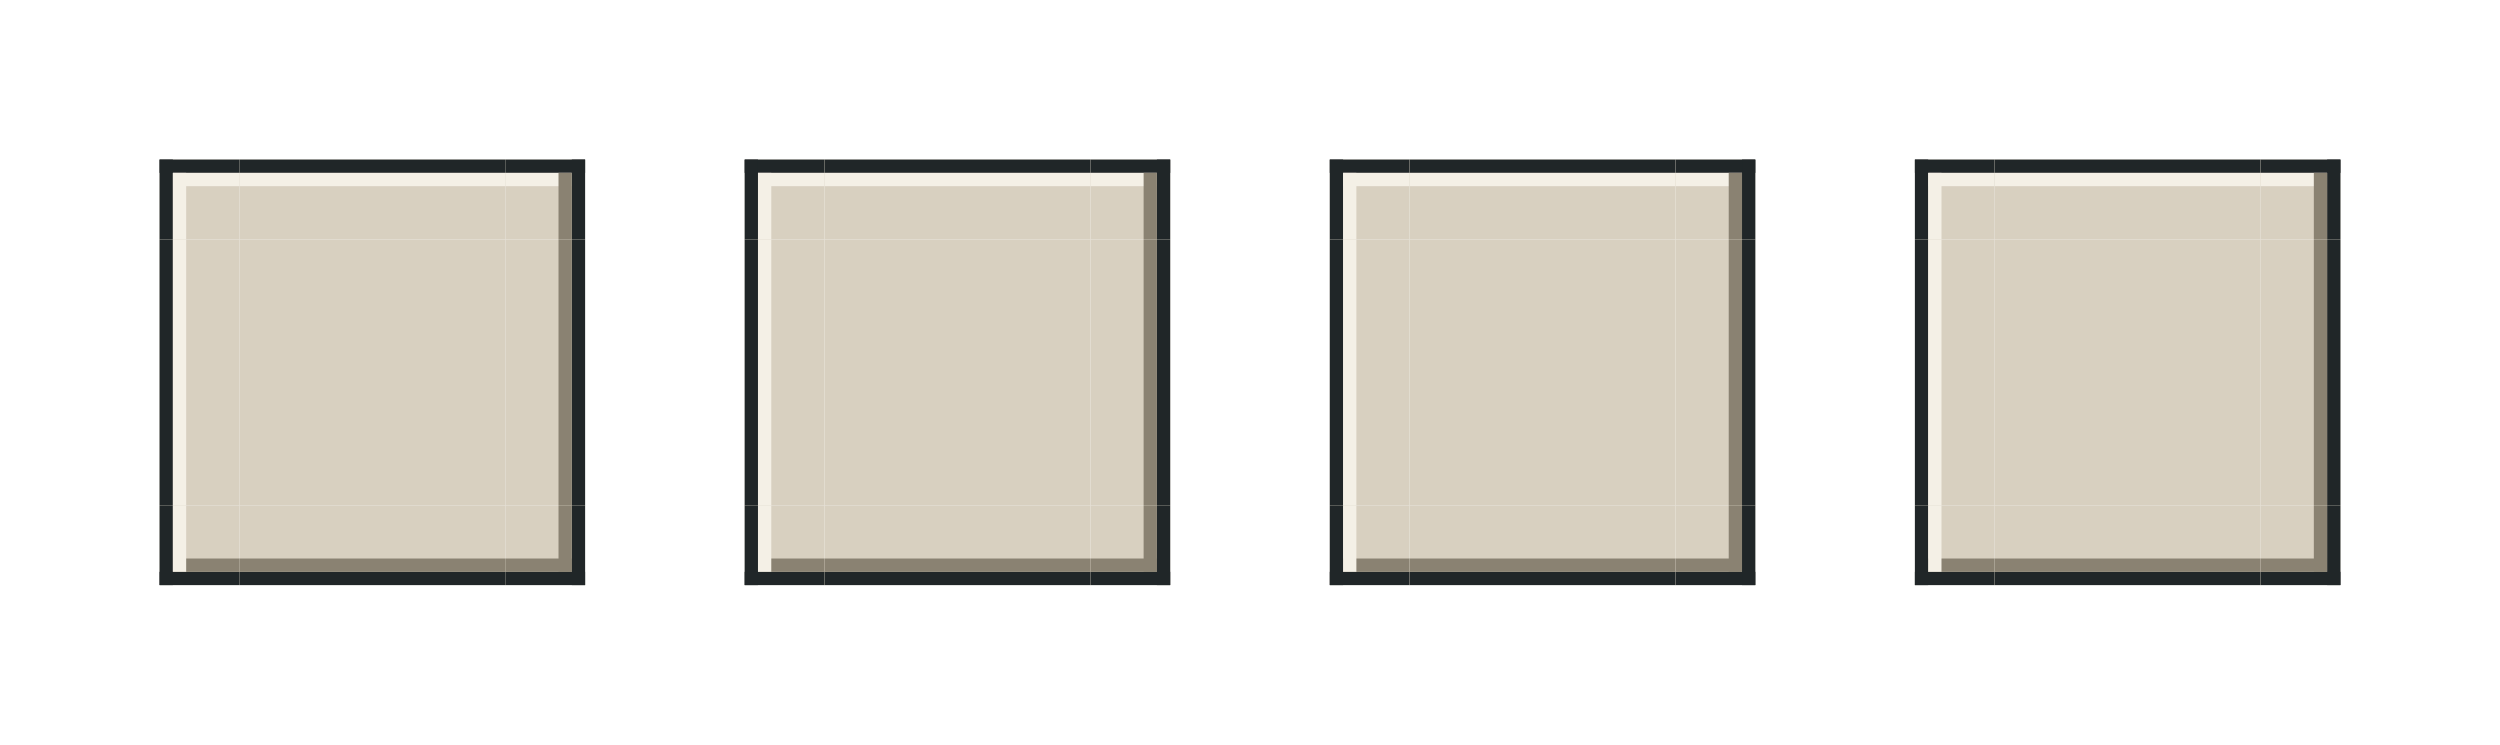
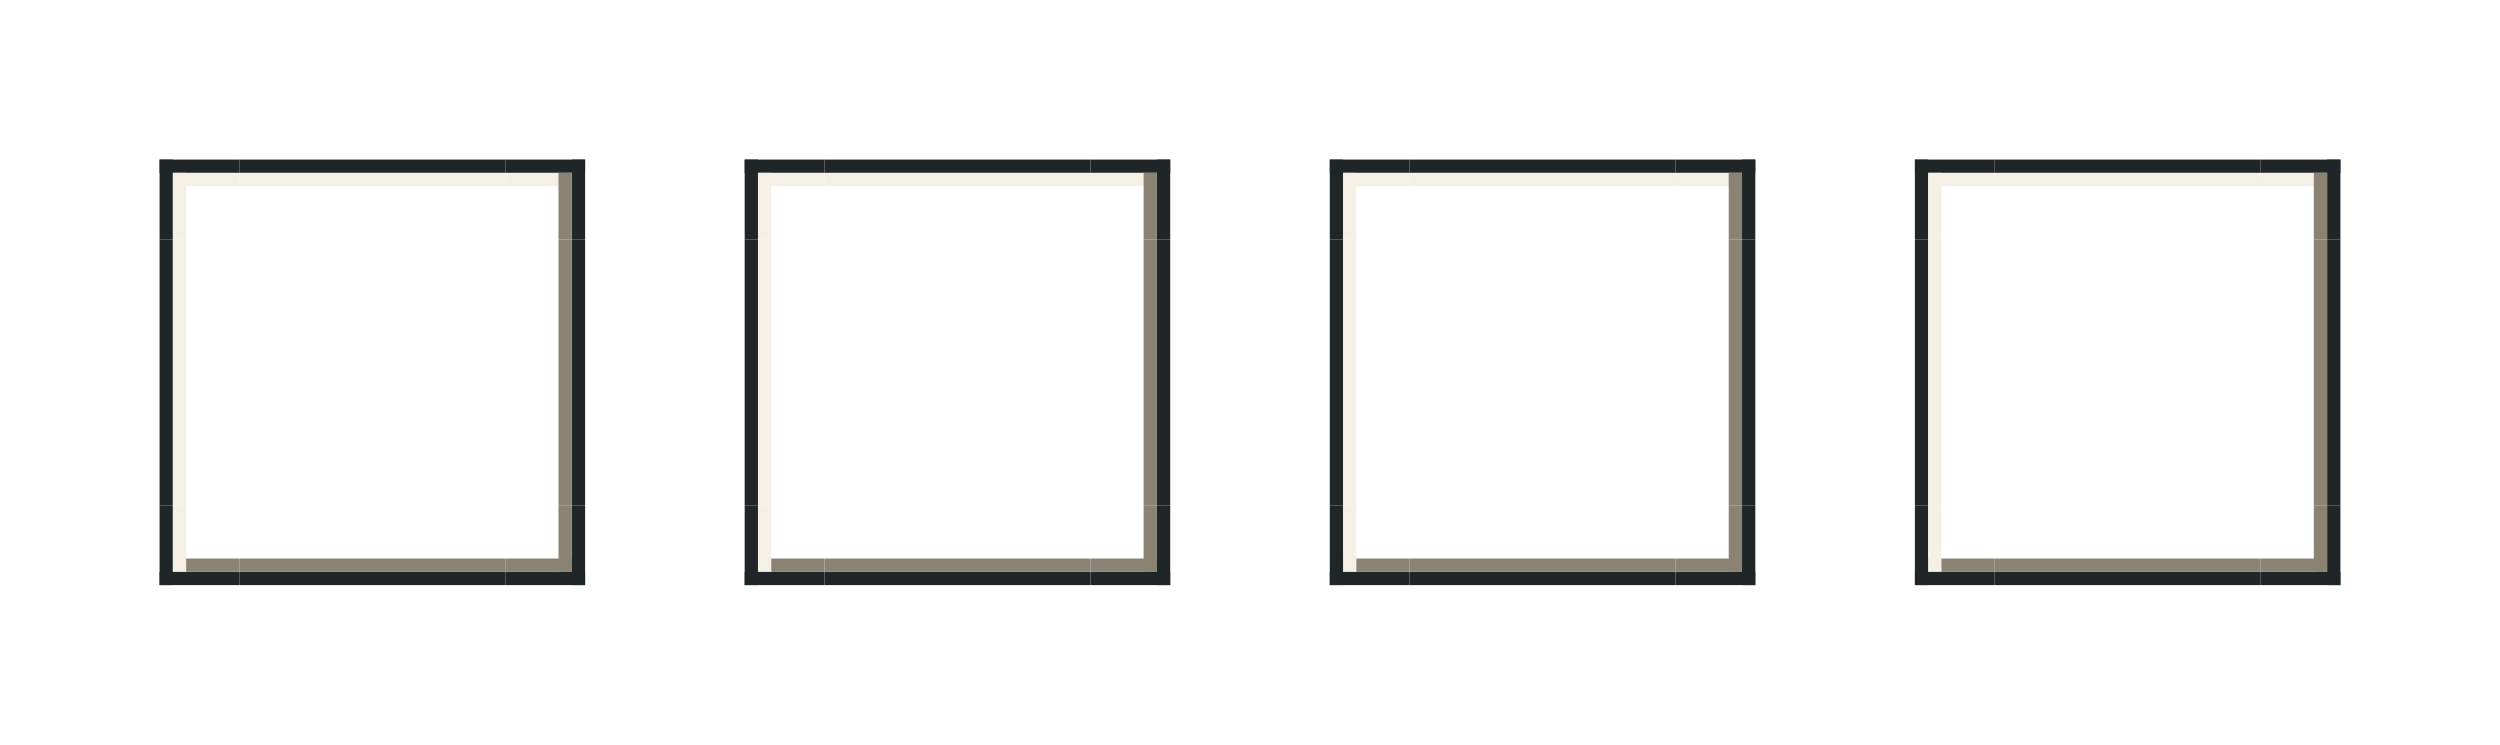
<svg xmlns="http://www.w3.org/2000/svg" width="188" height="56" viewBox="0 0 188 56">
  <defs>
    <style id="current-color-scheme" type="text/css">
      .ColorScheme-Text { color:#202628; stop-color:#202628; }
      .ColorScheme-Background { color:#d8d0c0; stop-color:#d8d0c0; }
      .ColorScheme-Highlight { color:#96703a; stop-color:#96703a; }
      .ColorScheme-ViewText { color:#202628; stop-color:#202628; }
      .ColorScheme-ViewBackground { color:#f0ece0; stop-color:#f0ece0; }
      .ColorScheme-ViewHover { color:#c87922; stop-color:#c87922; }
      .ColorScheme-ViewFocus { color:#96703a; stop-color:#96703a; }
      .ColorScheme-ButtonText { color:#202628; stop-color:#202628; }
      .ColorScheme-ButtonBackground { color:#d8d0c0; stop-color:#d8d0c0; }
      .ColorScheme-ButtonHover { color:#c87922; stop-color:#c87922; }
      .ColorScheme-ButtonFocus { color:#96703a; stop-color:#96703a; }
      .ColorScheme-HighlightedText { color:#f0ece0; stop-color:#f0ece0; }
      .ColorScheme-ComplementaryBackground { color:#c8bca4; stop-color:#c8bca4; }
      .ColorScheme-NegativeText { color:#a83232; stop-color:#a83232; }
      .ColorScheme-NeutralText { color:#c87922; stop-color:#c87922; }
      .ColorScheme-PositiveText { color:#39734a; stop-color:#39734a; }
    </style>
  </defs>
  <g id="north-active-tab-topleft">
-     <rect x="12" y="12" width="6" height="6" class="ColorScheme-Background" style="fill:currentColor;fill-opacity:1;stroke:none" />
+     <rect x="12" y="12" width="6" height="6" fill="#d8d0c0" opacity="0.01" />
    <rect x="12" y="12" width="6" height="1" fill="#202628" />
    <rect x="13" y="13" width="5" height="1" fill="#f4f0e6" />
    <rect x="12" y="12" width="1" height="6" fill="#202628" />
    <rect x="13" y="13" width="1" height="5" fill="#f4f0e6" />
  </g>
  <g id="north-active-tab-top">
-     <rect x="18" y="12" width="20" height="6" class="ColorScheme-Background" style="fill:currentColor;fill-opacity:1;stroke:none" />
+     <rect x="18" y="12" width="20" height="6" fill="#d8d0c0" opacity="0.01" />
    <rect x="18" y="12" width="20" height="1" fill="#202628" />
    <rect x="18" y="13" width="20" height="1" fill="#f4f0e6" />
  </g>
  <g id="north-active-tab-topright">
-     <rect x="38" y="12" width="6" height="6" class="ColorScheme-Background" style="fill:currentColor;fill-opacity:1;stroke:none" />
+     <rect x="38" y="12" width="6" height="6" fill="#d8d0c0" opacity="0.01" />
    <rect x="38" y="12" width="6" height="1" fill="#202628" />
    <rect x="38" y="13" width="5" height="1" fill="#f4f0e6" />
    <rect x="43" y="12" width="1" height="6" fill="#202628" />
    <rect x="42" y="13" width="1" height="5" fill="#8a8272" />
  </g>
  <g id="north-active-tab-left">
-     <rect x="12" y="18" width="6" height="20" class="ColorScheme-Background" style="fill:currentColor;fill-opacity:1;stroke:none" />
+     <rect x="12" y="18" width="6" height="20" fill="#d8d0c0" opacity="0.01" />
    <rect x="12" y="18" width="1" height="20" fill="#202628" />
    <rect x="13" y="18" width="1" height="20" fill="#f4f0e6" />
  </g>
  <g id="north-active-tab-center">
-     <rect x="18" y="18" width="20" height="20" class="ColorScheme-Background" style="fill:currentColor;fill-opacity:1;stroke:none" />
+     <rect x="18" y="18" width="20" height="20" fill="#d8d0c0" opacity="0.01" />
  </g>
  <g id="north-active-tab-right">
-     <rect x="38" y="18" width="6" height="20" class="ColorScheme-Background" style="fill:currentColor;fill-opacity:1;stroke:none" />
+     <rect x="38" y="18" width="6" height="20" fill="#d8d0c0" opacity="0.01" />
    <rect x="43" y="18" width="1" height="20" fill="#202628" />
    <rect x="42" y="18" width="1" height="20" fill="#8a8272" />
  </g>
  <g id="north-active-tab-bottomleft">
-     <rect x="12" y="38" width="6" height="6" class="ColorScheme-Background" style="fill:currentColor;fill-opacity:1;stroke:none" />
+     <rect x="12" y="38" width="6" height="6" fill="#d8d0c0" opacity="0.01" />
    <rect x="12" y="43" width="6" height="1" fill="#202628" />
    <rect x="13" y="42" width="5" height="1" fill="#8a8272" />
    <rect x="12" y="38" width="1" height="6" fill="#202628" />
    <rect x="13" y="38" width="1" height="5" fill="#f4f0e6" />
  </g>
  <g id="north-active-tab-bottom">
-     <rect x="18" y="38" width="20" height="6" class="ColorScheme-Background" style="fill:currentColor;fill-opacity:1;stroke:none" />
+     <rect x="18" y="38" width="20" height="6" fill="#d8d0c0" opacity="0.01" />
    <rect x="18" y="43" width="20" height="1" fill="#202628" />
    <rect x="18" y="42" width="20" height="1" fill="#8a8272" />
  </g>
  <g id="north-active-tab-bottomright">
-     <rect x="38" y="38" width="6" height="6" class="ColorScheme-Background" style="fill:currentColor;fill-opacity:1;stroke:none" />
+     <rect x="38" y="38" width="6" height="6" fill="#d8d0c0" opacity="0.01" />
    <rect x="38" y="43" width="6" height="1" fill="#202628" />
    <rect x="38" y="42" width="5" height="1" fill="#8a8272" />
    <rect x="43" y="38" width="1" height="6" fill="#202628" />
    <rect x="42" y="38" width="1" height="5" fill="#8a8272" />
  </g>
  <rect id="north-active-tab-hint-top-margin" x="28" y="12" width="2" height="4" fill="#ff00ff" opacity="0" />
  <rect id="north-active-tab-hint-bottom-margin" x="28" y="40" width="2" height="4" fill="#ff00ff" opacity="0" />
  <rect id="north-active-tab-hint-left-margin" x="12" y="28" width="4" height="2" fill="#ff00ff" opacity="0" />
  <rect id="north-active-tab-hint-right-margin" x="40" y="28" width="4" height="2" fill="#ff00ff" opacity="0" />
  <g id="south-active-tab-topleft">
-     <rect x="56" y="12" width="6" height="6" class="ColorScheme-Background" style="fill:currentColor;fill-opacity:1;stroke:none" />
+     <rect x="56" y="12" width="6" height="6" fill="#d8d0c0" opacity="0.01" />
    <rect x="56" y="12" width="6" height="1" fill="#202628" />
    <rect x="57" y="13" width="5" height="1" fill="#f4f0e6" />
    <rect x="56" y="12" width="1" height="6" fill="#202628" />
    <rect x="57" y="13" width="1" height="5" fill="#f4f0e6" />
  </g>
  <g id="south-active-tab-top">
-     <rect x="62" y="12" width="20" height="6" class="ColorScheme-Background" style="fill:currentColor;fill-opacity:1;stroke:none" />
+     <rect x="62" y="12" width="20" height="6" fill="#d8d0c0" opacity="0.01" />
    <rect x="62" y="12" width="20" height="1" fill="#202628" />
    <rect x="62" y="13" width="20" height="1" fill="#f4f0e6" />
  </g>
  <g id="south-active-tab-topright">
-     <rect x="82" y="12" width="6" height="6" class="ColorScheme-Background" style="fill:currentColor;fill-opacity:1;stroke:none" />
+     <rect x="82" y="12" width="6" height="6" fill="#d8d0c0" opacity="0.01" />
    <rect x="82" y="12" width="6" height="1" fill="#202628" />
    <rect x="82" y="13" width="5" height="1" fill="#f4f0e6" />
    <rect x="87" y="12" width="1" height="6" fill="#202628" />
    <rect x="86" y="13" width="1" height="5" fill="#8a8272" />
  </g>
  <g id="south-active-tab-left">
-     <rect x="56" y="18" width="6" height="20" class="ColorScheme-Background" style="fill:currentColor;fill-opacity:1;stroke:none" />
+     <rect x="56" y="18" width="6" height="20" fill="#d8d0c0" opacity="0.01" />
    <rect x="56" y="18" width="1" height="20" fill="#202628" />
    <rect x="57" y="18" width="1" height="20" fill="#f4f0e6" />
  </g>
  <g id="south-active-tab-center">
-     <rect x="62" y="18" width="20" height="20" class="ColorScheme-Background" style="fill:currentColor;fill-opacity:1;stroke:none" />
+     <rect x="62" y="18" width="20" height="20" fill="#d8d0c0" opacity="0.01" />
  </g>
  <g id="south-active-tab-right">
-     <rect x="82" y="18" width="6" height="20" class="ColorScheme-Background" style="fill:currentColor;fill-opacity:1;stroke:none" />
+     <rect x="82" y="18" width="6" height="20" fill="#d8d0c0" opacity="0.01" />
    <rect x="87" y="18" width="1" height="20" fill="#202628" />
    <rect x="86" y="18" width="1" height="20" fill="#8a8272" />
  </g>
  <g id="south-active-tab-bottomleft">
-     <rect x="56" y="38" width="6" height="6" class="ColorScheme-Background" style="fill:currentColor;fill-opacity:1;stroke:none" />
+     <rect x="56" y="38" width="6" height="6" fill="#d8d0c0" opacity="0.01" />
    <rect x="56" y="43" width="6" height="1" fill="#202628" />
    <rect x="57" y="42" width="5" height="1" fill="#8a8272" />
    <rect x="56" y="38" width="1" height="6" fill="#202628" />
    <rect x="57" y="38" width="1" height="5" fill="#f4f0e6" />
  </g>
  <g id="south-active-tab-bottom">
-     <rect x="62" y="38" width="20" height="6" class="ColorScheme-Background" style="fill:currentColor;fill-opacity:1;stroke:none" />
+     <rect x="62" y="38" width="20" height="6" fill="#d8d0c0" opacity="0.01" />
    <rect x="62" y="43" width="20" height="1" fill="#202628" />
    <rect x="62" y="42" width="20" height="1" fill="#8a8272" />
  </g>
  <g id="south-active-tab-bottomright">
-     <rect x="82" y="38" width="6" height="6" class="ColorScheme-Background" style="fill:currentColor;fill-opacity:1;stroke:none" />
+     <rect x="82" y="38" width="6" height="6" fill="#d8d0c0" opacity="0.01" />
    <rect x="82" y="43" width="6" height="1" fill="#202628" />
    <rect x="82" y="42" width="5" height="1" fill="#8a8272" />
    <rect x="87" y="38" width="1" height="6" fill="#202628" />
    <rect x="86" y="38" width="1" height="5" fill="#8a8272" />
  </g>
  <rect id="south-active-tab-hint-top-margin" x="72" y="12" width="2" height="4" fill="#ff00ff" opacity="0" />
  <rect id="south-active-tab-hint-bottom-margin" x="72" y="40" width="2" height="4" fill="#ff00ff" opacity="0" />
  <rect id="south-active-tab-hint-left-margin" x="56" y="28" width="4" height="2" fill="#ff00ff" opacity="0" />
  <rect id="south-active-tab-hint-right-margin" x="84" y="28" width="4" height="2" fill="#ff00ff" opacity="0" />
  <g id="east-active-tab-topleft">
-     <rect x="100" y="12" width="6" height="6" class="ColorScheme-Background" style="fill:currentColor;fill-opacity:1;stroke:none" />
+     <rect x="100" y="12" width="6" height="6" fill="#d8d0c0" opacity="0.01" />
    <rect x="100" y="12" width="6" height="1" fill="#202628" />
    <rect x="101" y="13" width="5" height="1" fill="#f4f0e6" />
    <rect x="100" y="12" width="1" height="6" fill="#202628" />
    <rect x="101" y="13" width="1" height="5" fill="#f4f0e6" />
  </g>
  <g id="east-active-tab-top">
-     <rect x="106" y="12" width="20" height="6" class="ColorScheme-Background" style="fill:currentColor;fill-opacity:1;stroke:none" />
+     <rect x="106" y="12" width="20" height="6" fill="#d8d0c0" opacity="0.01" />
    <rect x="106" y="12" width="20" height="1" fill="#202628" />
    <rect x="106" y="13" width="20" height="1" fill="#f4f0e6" />
  </g>
  <g id="east-active-tab-topright">
-     <rect x="126" y="12" width="6" height="6" class="ColorScheme-Background" style="fill:currentColor;fill-opacity:1;stroke:none" />
+     <rect x="126" y="12" width="6" height="6" fill="#d8d0c0" opacity="0.01" />
    <rect x="126" y="12" width="6" height="1" fill="#202628" />
    <rect x="126" y="13" width="5" height="1" fill="#f4f0e6" />
    <rect x="131" y="12" width="1" height="6" fill="#202628" />
    <rect x="130" y="13" width="1" height="5" fill="#8a8272" />
  </g>
  <g id="east-active-tab-left">
-     <rect x="100" y="18" width="6" height="20" class="ColorScheme-Background" style="fill:currentColor;fill-opacity:1;stroke:none" />
+     <rect x="100" y="18" width="6" height="20" fill="#d8d0c0" opacity="0.01" />
    <rect x="100" y="18" width="1" height="20" fill="#202628" />
    <rect x="101" y="18" width="1" height="20" fill="#f4f0e6" />
  </g>
  <g id="east-active-tab-center">
-     <rect x="106" y="18" width="20" height="20" class="ColorScheme-Background" style="fill:currentColor;fill-opacity:1;stroke:none" />
+     <rect x="106" y="18" width="20" height="20" fill="#d8d0c0" opacity="0.01" />
  </g>
  <g id="east-active-tab-right">
-     <rect x="126" y="18" width="6" height="20" class="ColorScheme-Background" style="fill:currentColor;fill-opacity:1;stroke:none" />
+     <rect x="126" y="18" width="6" height="20" fill="#d8d0c0" opacity="0.01" />
    <rect x="131" y="18" width="1" height="20" fill="#202628" />
    <rect x="130" y="18" width="1" height="20" fill="#8a8272" />
  </g>
  <g id="east-active-tab-bottomleft">
-     <rect x="100" y="38" width="6" height="6" class="ColorScheme-Background" style="fill:currentColor;fill-opacity:1;stroke:none" />
+     <rect x="100" y="38" width="6" height="6" fill="#d8d0c0" opacity="0.01" />
    <rect x="100" y="43" width="6" height="1" fill="#202628" />
    <rect x="101" y="42" width="5" height="1" fill="#8a8272" />
    <rect x="100" y="38" width="1" height="6" fill="#202628" />
    <rect x="101" y="38" width="1" height="5" fill="#f4f0e6" />
  </g>
  <g id="east-active-tab-bottom">
-     <rect x="106" y="38" width="20" height="6" class="ColorScheme-Background" style="fill:currentColor;fill-opacity:1;stroke:none" />
+     <rect x="106" y="38" width="20" height="6" fill="#d8d0c0" opacity="0.01" />
    <rect x="106" y="43" width="20" height="1" fill="#202628" />
    <rect x="106" y="42" width="20" height="1" fill="#8a8272" />
  </g>
  <g id="east-active-tab-bottomright">
-     <rect x="126" y="38" width="6" height="6" class="ColorScheme-Background" style="fill:currentColor;fill-opacity:1;stroke:none" />
+     <rect x="126" y="38" width="6" height="6" fill="#d8d0c0" opacity="0.01" />
    <rect x="126" y="43" width="6" height="1" fill="#202628" />
    <rect x="126" y="42" width="5" height="1" fill="#8a8272" />
    <rect x="131" y="38" width="1" height="6" fill="#202628" />
    <rect x="130" y="38" width="1" height="5" fill="#8a8272" />
  </g>
  <rect id="east-active-tab-hint-top-margin" x="116" y="12" width="2" height="4" fill="#ff00ff" opacity="0" />
  <rect id="east-active-tab-hint-bottom-margin" x="116" y="40" width="2" height="4" fill="#ff00ff" opacity="0" />
  <rect id="east-active-tab-hint-left-margin" x="100" y="28" width="4" height="2" fill="#ff00ff" opacity="0" />
  <rect id="east-active-tab-hint-right-margin" x="128" y="28" width="4" height="2" fill="#ff00ff" opacity="0" />
  <g id="west-active-tab-topleft">
-     <rect x="144" y="12" width="6" height="6" class="ColorScheme-Background" style="fill:currentColor;fill-opacity:1;stroke:none" />
+     <rect x="144" y="12" width="6" height="6" fill="#d8d0c0" opacity="0.01" />
    <rect x="144" y="12" width="6" height="1" fill="#202628" />
    <rect x="145" y="13" width="5" height="1" fill="#f4f0e6" />
    <rect x="144" y="12" width="1" height="6" fill="#202628" />
    <rect x="145" y="13" width="1" height="5" fill="#f4f0e6" />
  </g>
  <g id="west-active-tab-top">
-     <rect x="150" y="12" width="20" height="6" class="ColorScheme-Background" style="fill:currentColor;fill-opacity:1;stroke:none" />
+     <rect x="150" y="12" width="20" height="6" fill="#d8d0c0" opacity="0.01" />
    <rect x="150" y="12" width="20" height="1" fill="#202628" />
    <rect x="150" y="13" width="20" height="1" fill="#f4f0e6" />
  </g>
  <g id="west-active-tab-topright">
-     <rect x="170" y="12" width="6" height="6" class="ColorScheme-Background" style="fill:currentColor;fill-opacity:1;stroke:none" />
+     <rect x="170" y="12" width="6" height="6" fill="#d8d0c0" opacity="0.01" />
    <rect x="170" y="12" width="6" height="1" fill="#202628" />
    <rect x="170" y="13" width="5" height="1" fill="#f4f0e6" />
    <rect x="175" y="12" width="1" height="6" fill="#202628" />
    <rect x="174" y="13" width="1" height="5" fill="#8a8272" />
  </g>
  <g id="west-active-tab-left">
-     <rect x="144" y="18" width="6" height="20" class="ColorScheme-Background" style="fill:currentColor;fill-opacity:1;stroke:none" />
+     <rect x="144" y="18" width="6" height="20" fill="#d8d0c0" opacity="0.01" />
    <rect x="144" y="18" width="1" height="20" fill="#202628" />
    <rect x="145" y="18" width="1" height="20" fill="#f4f0e6" />
  </g>
  <g id="west-active-tab-center">
-     <rect x="150" y="18" width="20" height="20" class="ColorScheme-Background" style="fill:currentColor;fill-opacity:1;stroke:none" />
+     <rect x="150" y="18" width="20" height="20" fill="#d8d0c0" opacity="0.01" />
  </g>
  <g id="west-active-tab-right">
-     <rect x="170" y="18" width="6" height="20" class="ColorScheme-Background" style="fill:currentColor;fill-opacity:1;stroke:none" />
+     <rect x="170" y="18" width="6" height="20" fill="#d8d0c0" opacity="0.01" />
    <rect x="175" y="18" width="1" height="20" fill="#202628" />
    <rect x="174" y="18" width="1" height="20" fill="#8a8272" />
  </g>
  <g id="west-active-tab-bottomleft">
-     <rect x="144" y="38" width="6" height="6" class="ColorScheme-Background" style="fill:currentColor;fill-opacity:1;stroke:none" />
+     <rect x="144" y="38" width="6" height="6" fill="#d8d0c0" opacity="0.01" />
    <rect x="144" y="43" width="6" height="1" fill="#202628" />
    <rect x="145" y="42" width="5" height="1" fill="#8a8272" />
    <rect x="144" y="38" width="1" height="6" fill="#202628" />
    <rect x="145" y="38" width="1" height="5" fill="#f4f0e6" />
  </g>
  <g id="west-active-tab-bottom">
-     <rect x="150" y="38" width="20" height="6" class="ColorScheme-Background" style="fill:currentColor;fill-opacity:1;stroke:none" />
+     <rect x="150" y="38" width="20" height="6" fill="#d8d0c0" opacity="0.01" />
    <rect x="150" y="43" width="20" height="1" fill="#202628" />
    <rect x="150" y="42" width="20" height="1" fill="#8a8272" />
  </g>
  <g id="west-active-tab-bottomright">
-     <rect x="170" y="38" width="6" height="6" class="ColorScheme-Background" style="fill:currentColor;fill-opacity:1;stroke:none" />
+     <rect x="170" y="38" width="6" height="6" fill="#d8d0c0" opacity="0.01" />
    <rect x="170" y="43" width="6" height="1" fill="#202628" />
    <rect x="170" y="42" width="5" height="1" fill="#8a8272" />
    <rect x="175" y="38" width="1" height="6" fill="#202628" />
    <rect x="174" y="38" width="1" height="5" fill="#8a8272" />
  </g>
  <rect id="west-active-tab-hint-top-margin" x="160" y="12" width="2" height="4" fill="#ff00ff" opacity="0" />
  <rect id="west-active-tab-hint-bottom-margin" x="160" y="40" width="2" height="4" fill="#ff00ff" opacity="0" />
  <rect id="west-active-tab-hint-left-margin" x="144" y="28" width="4" height="2" fill="#ff00ff" opacity="0" />
  <rect id="west-active-tab-hint-right-margin" x="172" y="28" width="4" height="2" fill="#ff00ff" opacity="0" />
</svg>
